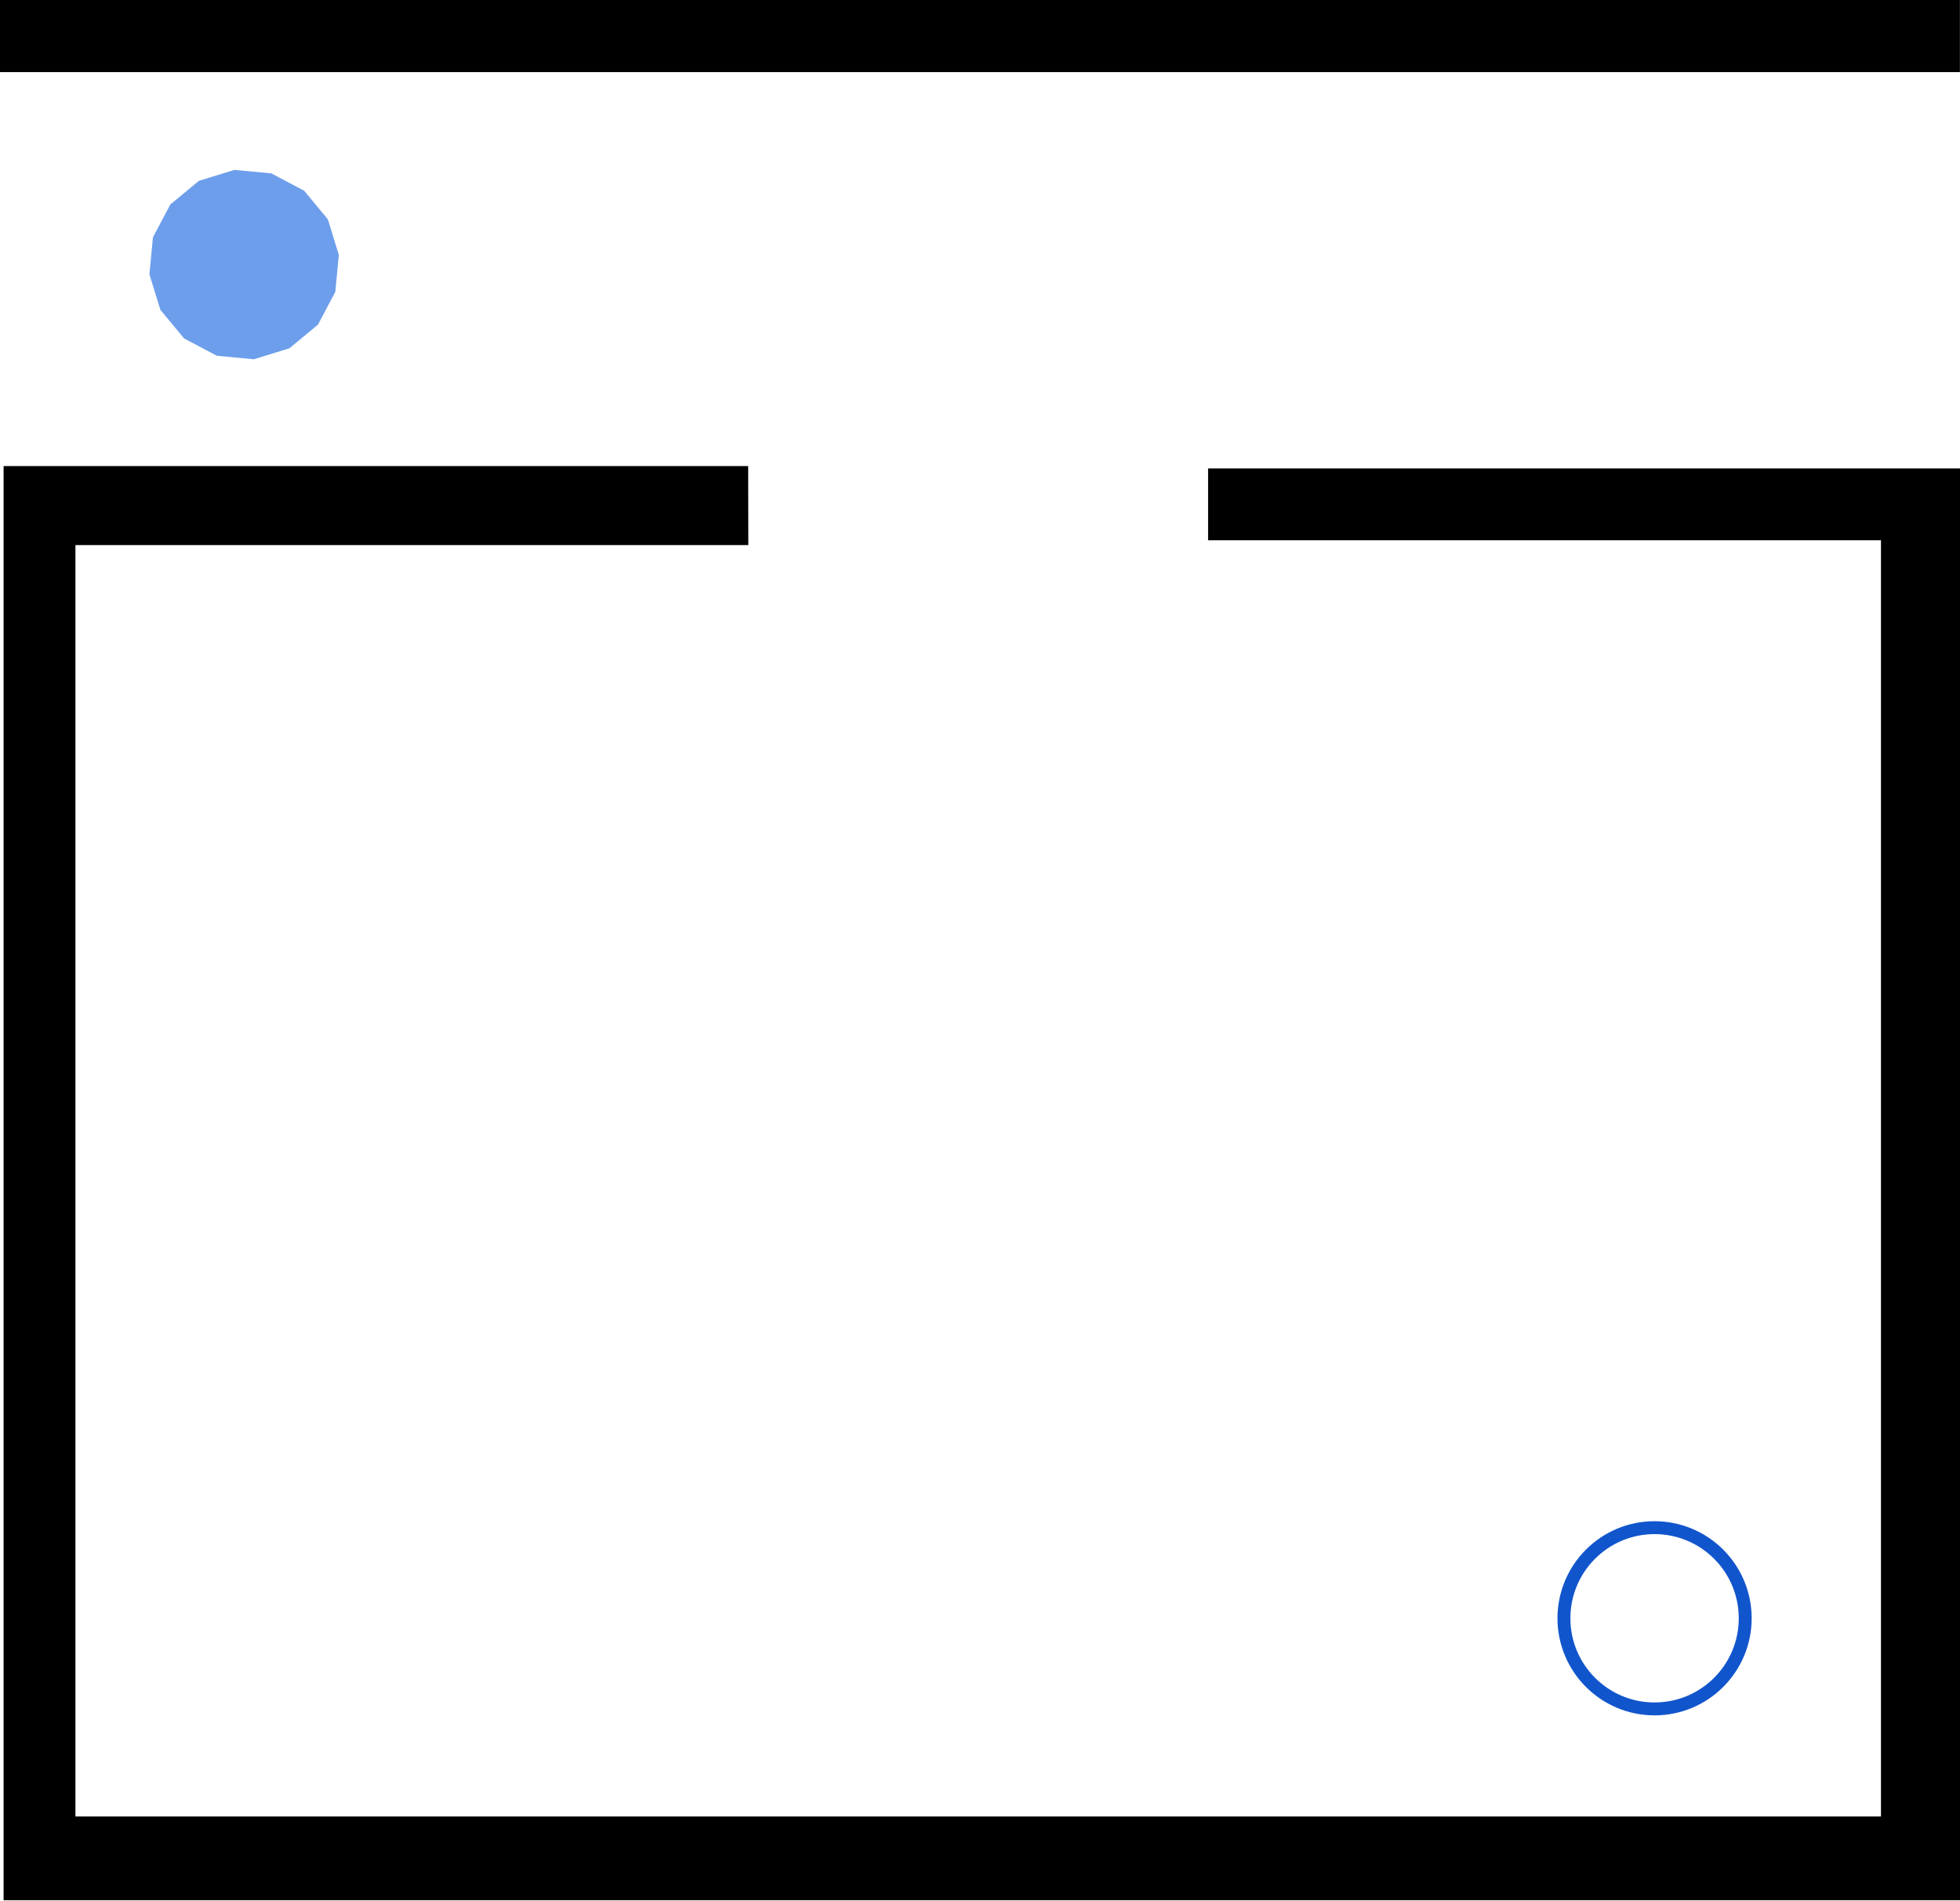
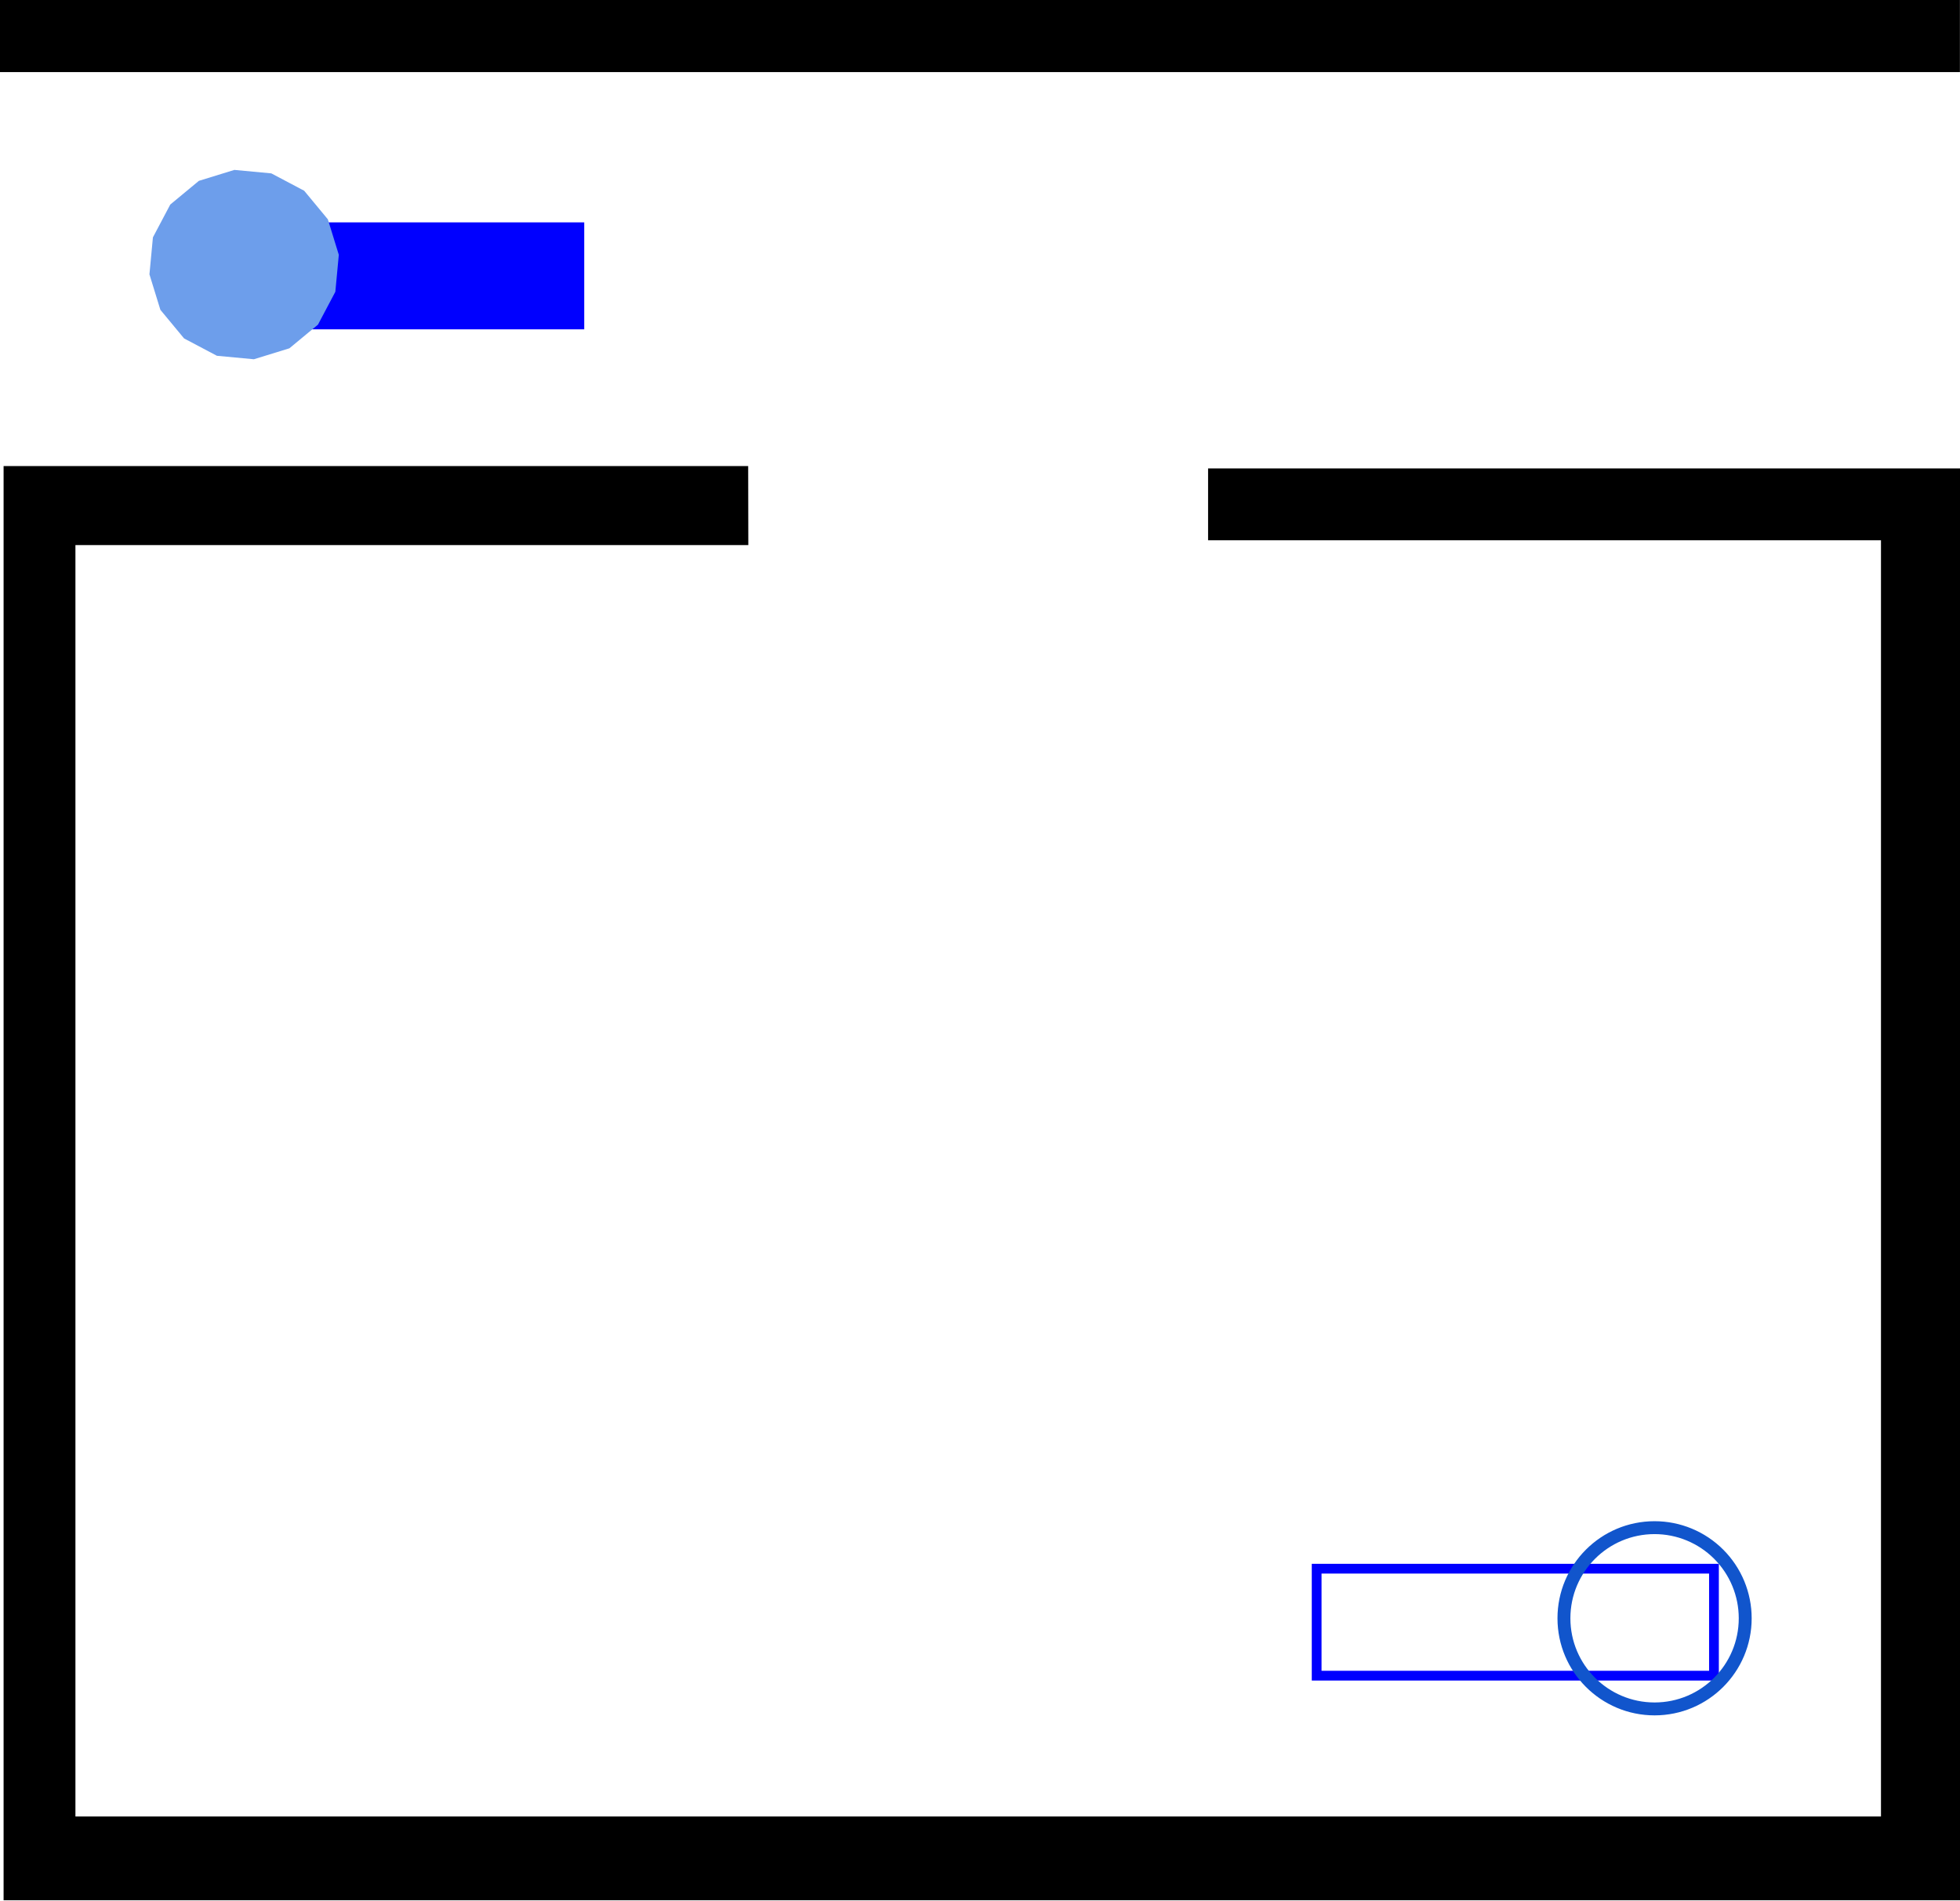
<svg xmlns="http://www.w3.org/2000/svg" version="1.1" viewBox="0 0 401.8 389.598" stroke-miterlimit="10" id="svg2" width="401.8cm" height="389.598cm" style="fill:none;stroke:none;stroke-linecap:square;stroke-miterlimit:10">
+   <path id="robot_0" style="fill:#0000ff;fill-rule:evenodd;stroke-width:0.021" d="M 38.318,45.59 H 119.768 V 67.521 H 38.318 Z" />
+   <path id="goal_0" style="fill:none;fill-rule:evenodd;stroke:#0000ff;stroke-width:2;stroke-linecap:square;stroke-miterlimit:10;stroke-dasharray:none" d="m 269.914,321.616 h 81.45 v 21.931 h -81.45 z" />
  <defs id="defs39" />
  <namo_config cell_size_cm="5.0">
    <agent agent_id="robot_0">
      <goal goal_id="goal_0" />
      <behavior type="rrt_star" />
    </agent>
  </namo_config>
  <path style="fill:#000000;fill-opacity:1;stroke:none;stroke-width:2.646px;stroke-linecap:butt;stroke-linejoin:miter;stroke-opacity:1" d="M 401.782,0 H 0 v 14.78 h 401.782 z" id="wall_top" type="wall" />
  <path d="m 320.607,331.783 v 0 c 0,-10.262 8.319,-18.581 18.581,-18.581 v 0 c 4.928,0 9.654,1.958 13.139,5.442 3.485,3.485 5.442,8.211 5.442,13.139 v 0 c 0,10.262 -8.319,18.581 -18.581,18.581 v 0 c -10.262,0 -18.581,-8.319 -18.581,-18.581 z" id="goal_0" type="shape" style="fill:none;fill-rule:evenodd;stroke:#1155cc;stroke-width:2.646;stroke-linecap:square;stroke-miterlimit:10;stroke-opacity:1" />
  <path style="fill:#000000;fill-opacity:1;stroke:none;stroke-width:2.646px;stroke-linecap:butt;stroke-linejoin:miter;stroke-opacity:1" d="M 153.406,111.749 H 15.463 V 372.416 H 385.6 V 110.767 H 247.658 V 96.041 H 401.8 V 389.598 H 0.736 V 95.55 H 153.376 Z" id="wall_bottom" type="wall" />
  <path style="fill:#6d9eeb;fill-opacity:1;stroke:none;stroke-linecap:square;stroke-miterlimit:10;stroke-opacity:1" id="robot_0" type="shape" d="m 69.456,52.244 -0.712,7.58 -3.558,6.731 -5.863,4.857 -7.276,2.243 -7.58,-0.712 -6.731,-3.558 -4.857,-5.863 -2.243,-7.276 0.712,-7.58 3.558,-6.731 5.863,-4.857 7.276,-2.243 7.58,0.712 6.731,3.558 4.857,5.863 z" />
</svg>
